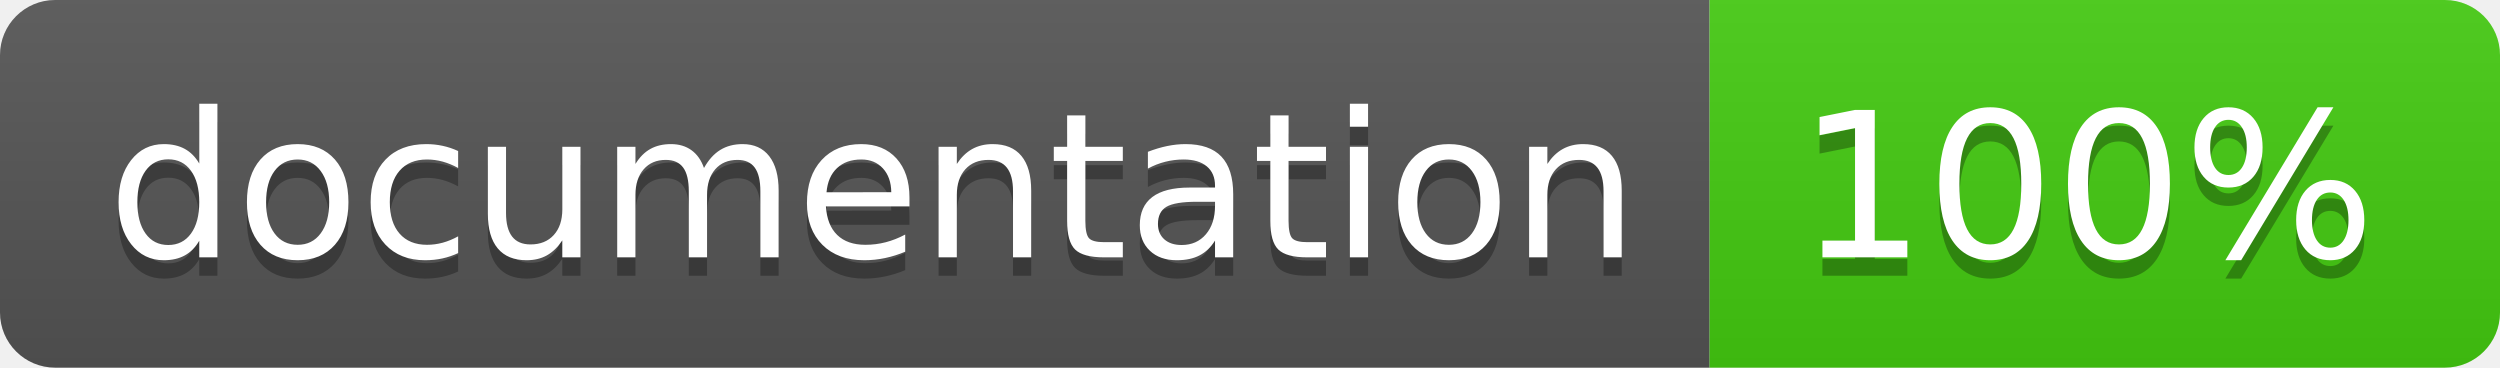
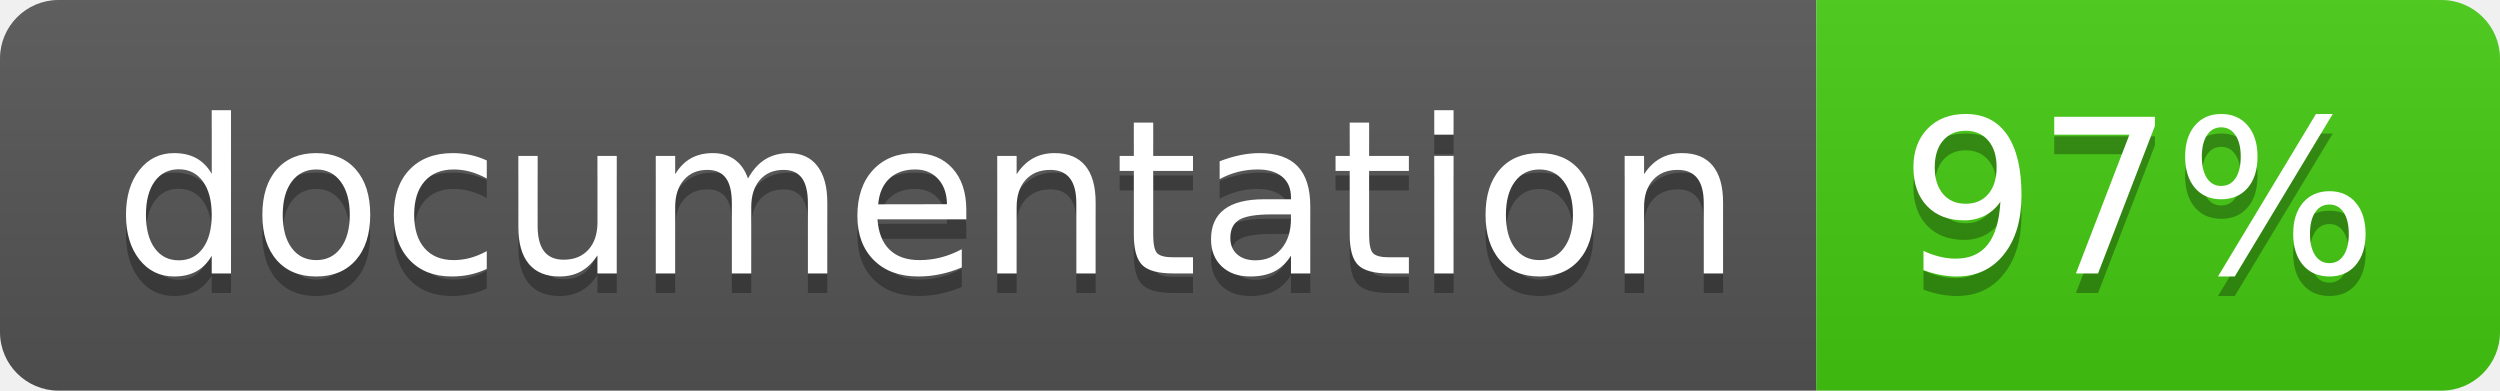
- <svg xmlns="http://www.w3.org/2000/svg" width="136" height="20">
+ <svg xmlns="http://www.w3.org/2000/svg" width="128" height="20">
  <linearGradient id="b" x2="0" y2="100%">
    <stop offset="0" stop-color="#bbb" stop-opacity=".1" />
    <stop offset="1" stop-opacity=".1" />
  </linearGradient>
  <clipPath id="a">
-     <rect width="136" height="20" rx="3" fill="#fff" />
+     <rect width="128" height="20" rx="3" fill="#fff" />
  </clipPath>
  <g clip-path="url(#a)">
    <path fill="#555" d="M0 0h93v20H0z" />
-     <path fill="#4c1" d="M93 0h43v20H93z" />
-     <path fill="url(#b)" d="M0 0h136v20H0z" />
+     <path fill="#4c1" d="M93 0h35v20H93z" />
+     <path fill="url(#b)" d="M0 0h128v20H0z" />
  </g>
  <g fill="#fff" text-anchor="middle" font-family="DejaVu Sans,Verdana,Geneva,sans-serif" font-size="110">
    <text x="475" y="150" fill="#010101" fill-opacity=".3" transform="scale(.1)" textLength="830">
      documentation
    </text>
    <text x="475" y="140" transform="scale(.1)" textLength="830">
      documentation
    </text>
-     <text x="1135" y="150" fill="#010101" fill-opacity=".3" transform="scale(.1)" textLength="330">
-       100%
+     <text x="1095" y="150" fill="#010101" fill-opacity=".3" transform="scale(.1)" textLength="250">
+       97%
    </text>
-     <text x="1135" y="140" transform="scale(.1)" textLength="330">
-       100%
+     <text x="1095" y="140" transform="scale(.1)" textLength="250">
+       97%
    </text>
  </g>
</svg>
